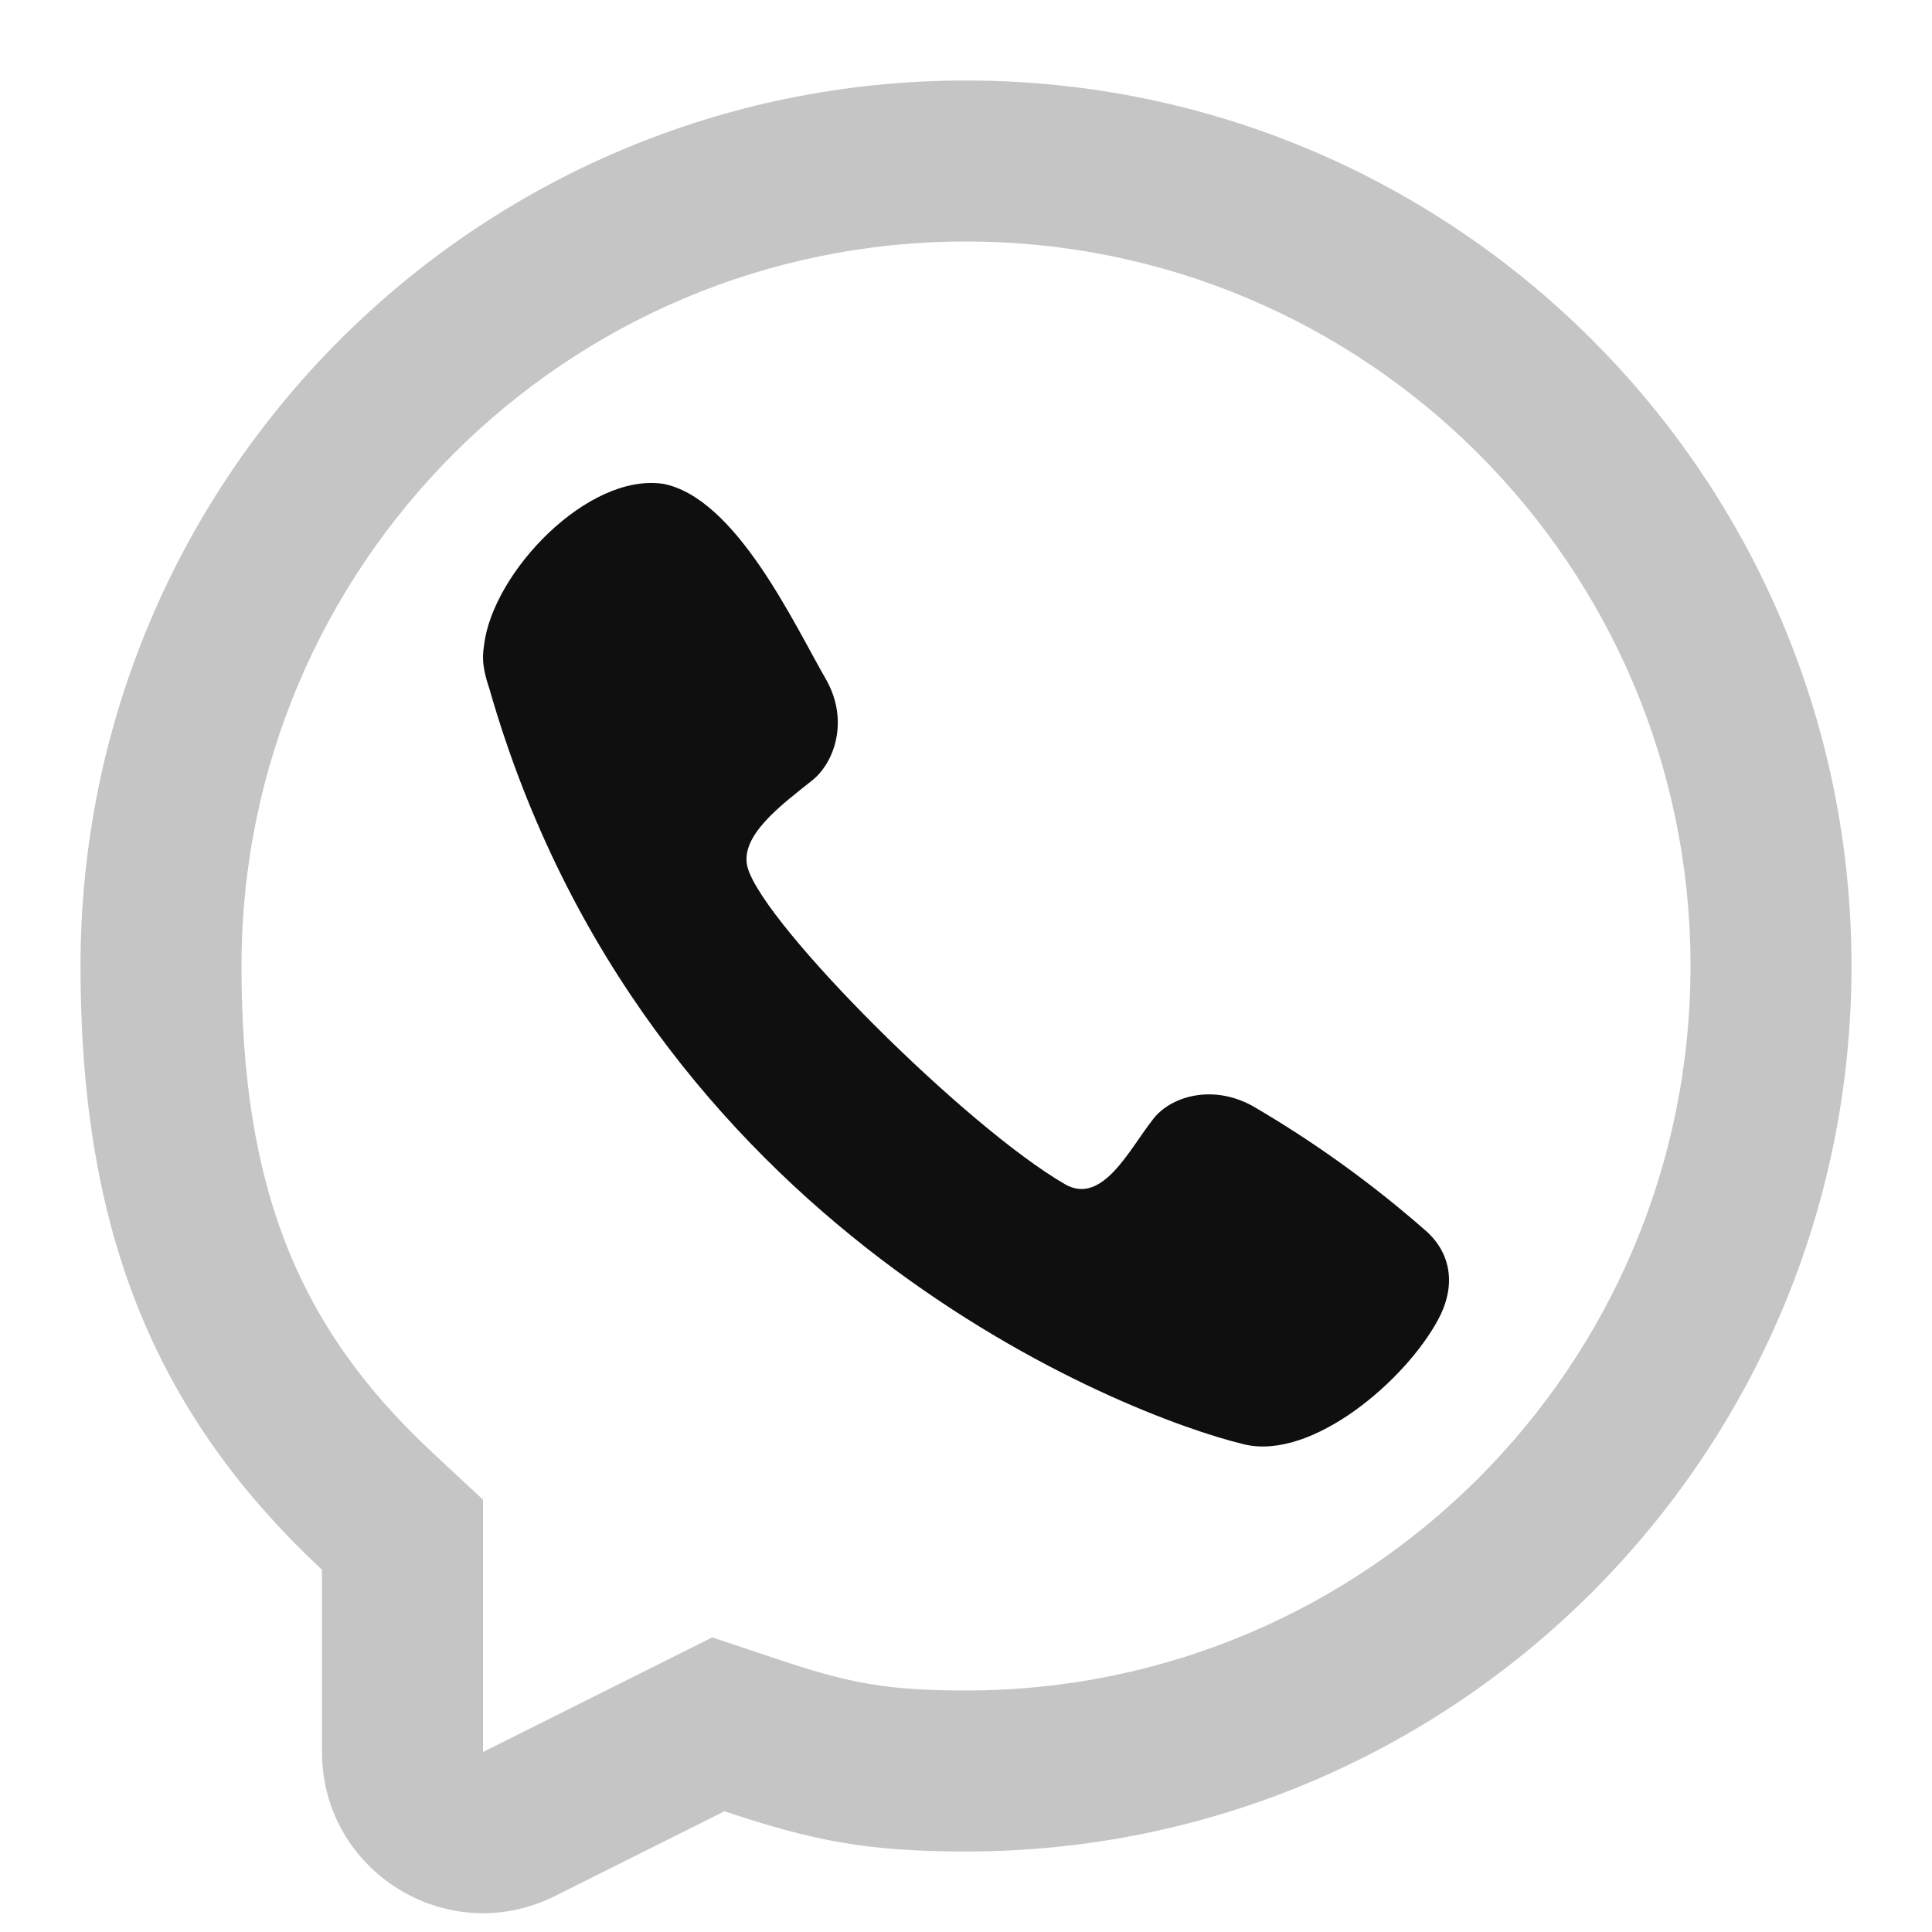
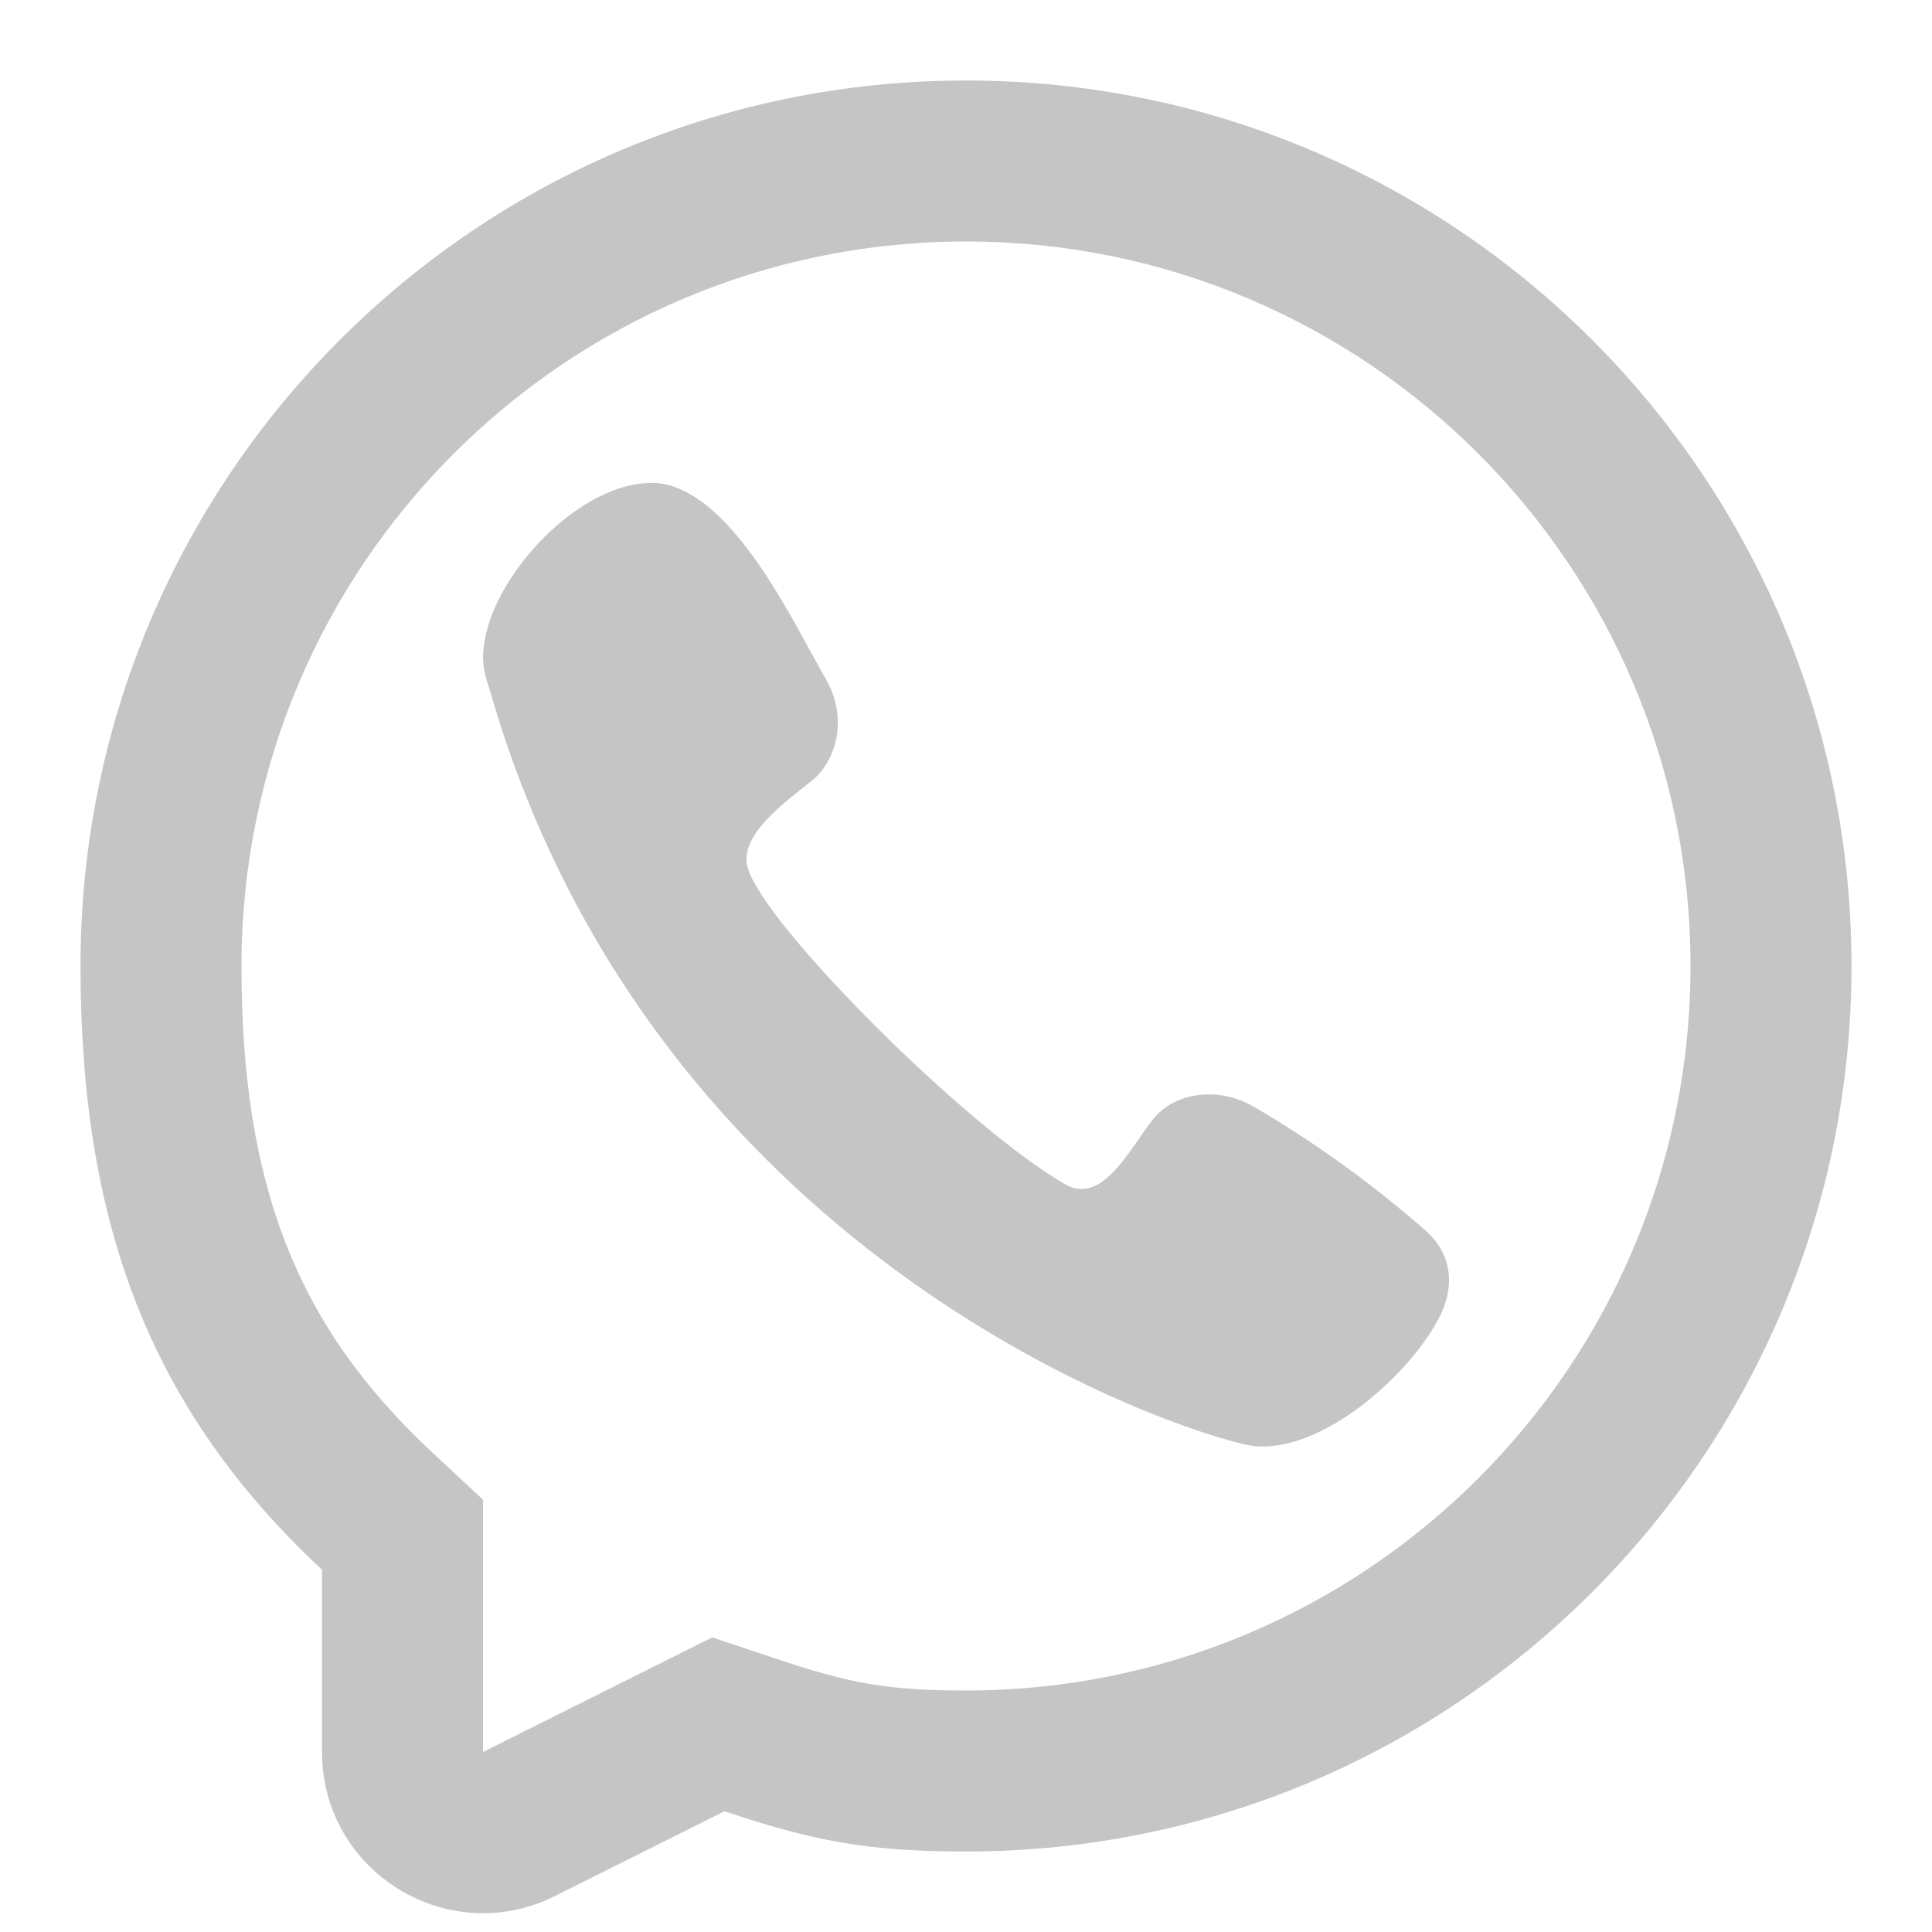
<svg xmlns="http://www.w3.org/2000/svg" width="40px" height="40px" viewBox="0 0 24 24" fill="none">
-   <path d="M6.014 8.006C6.128 7.102 7.303 5.874 8.235 6.01L8.233 6.009C9.141 6.181 9.859 7.743 10.264 8.445C10.55 8.954 10.364 9.47 10.097 9.688C9.736 9.979 9.171 10.38 9.289 10.783C9.5 11.5 12 14 13.23 14.711C13.695 14.98 14.033 14.27 14.321 13.907C14.53 13.627 15.047 13.46 15.555 13.736C16.314 14.178 17.029 14.692 17.69 15.27C18.02 15.546 18.098 15.954 17.869 16.385C17.466 17.144 16.3 18.146 15.454 17.942C13.976 17.587 8 15.27 6.08 8.558C5.972 8.24 6 8.12 6.014 8.006Z" fill="#0F0F0F" />
+   <path d="M6.014 8.006C6.128 7.102 7.303 5.874 8.235 6.01L8.233 6.009C9.141 6.181 9.859 7.743 10.264 8.445C10.55 8.954 10.364 9.47 10.097 9.688C9.736 9.979 9.171 10.38 9.289 10.783C9.5 11.5 12 14 13.23 14.711C13.695 14.98 14.033 14.27 14.321 13.907C14.53 13.627 15.047 13.46 15.555 13.736C16.314 14.178 17.029 14.692 17.69 15.27C18.02 15.546 18.098 15.954 17.869 16.385C17.466 17.144 16.3 18.146 15.454 17.942C13.976 17.587 8 15.27 6.08 8.558C5.972 8.24 6 8.12 6.014 8.006Z" fill="#c5c5c5" />
  <path fill-rule="evenodd" clip-rule="evenodd" d="M12 23C10.776 23 10.099 22.869 9 22.5L6.894 23.553C5.565 24.218 4 23.251 4 21.764V19.5C1.847 17.492 1 15.177 1 12C1 5.925 5.925 1 12 1C18.075 1 23 5.925 23 12C23 18.075 18.075 23 12 23ZM6 18.63L5.364 18.037C3.691 16.477 3 14.733 3 12C3 7.029 7.029 3 12 3C16.971 3 21 7.029 21 12C21 16.971 16.971 21 12 21C11.014 21 10.552 20.911 9.636 20.604L8.848 20.34L6 21.764V18.63Z" fill="#c5c5c5" />
</svg>
